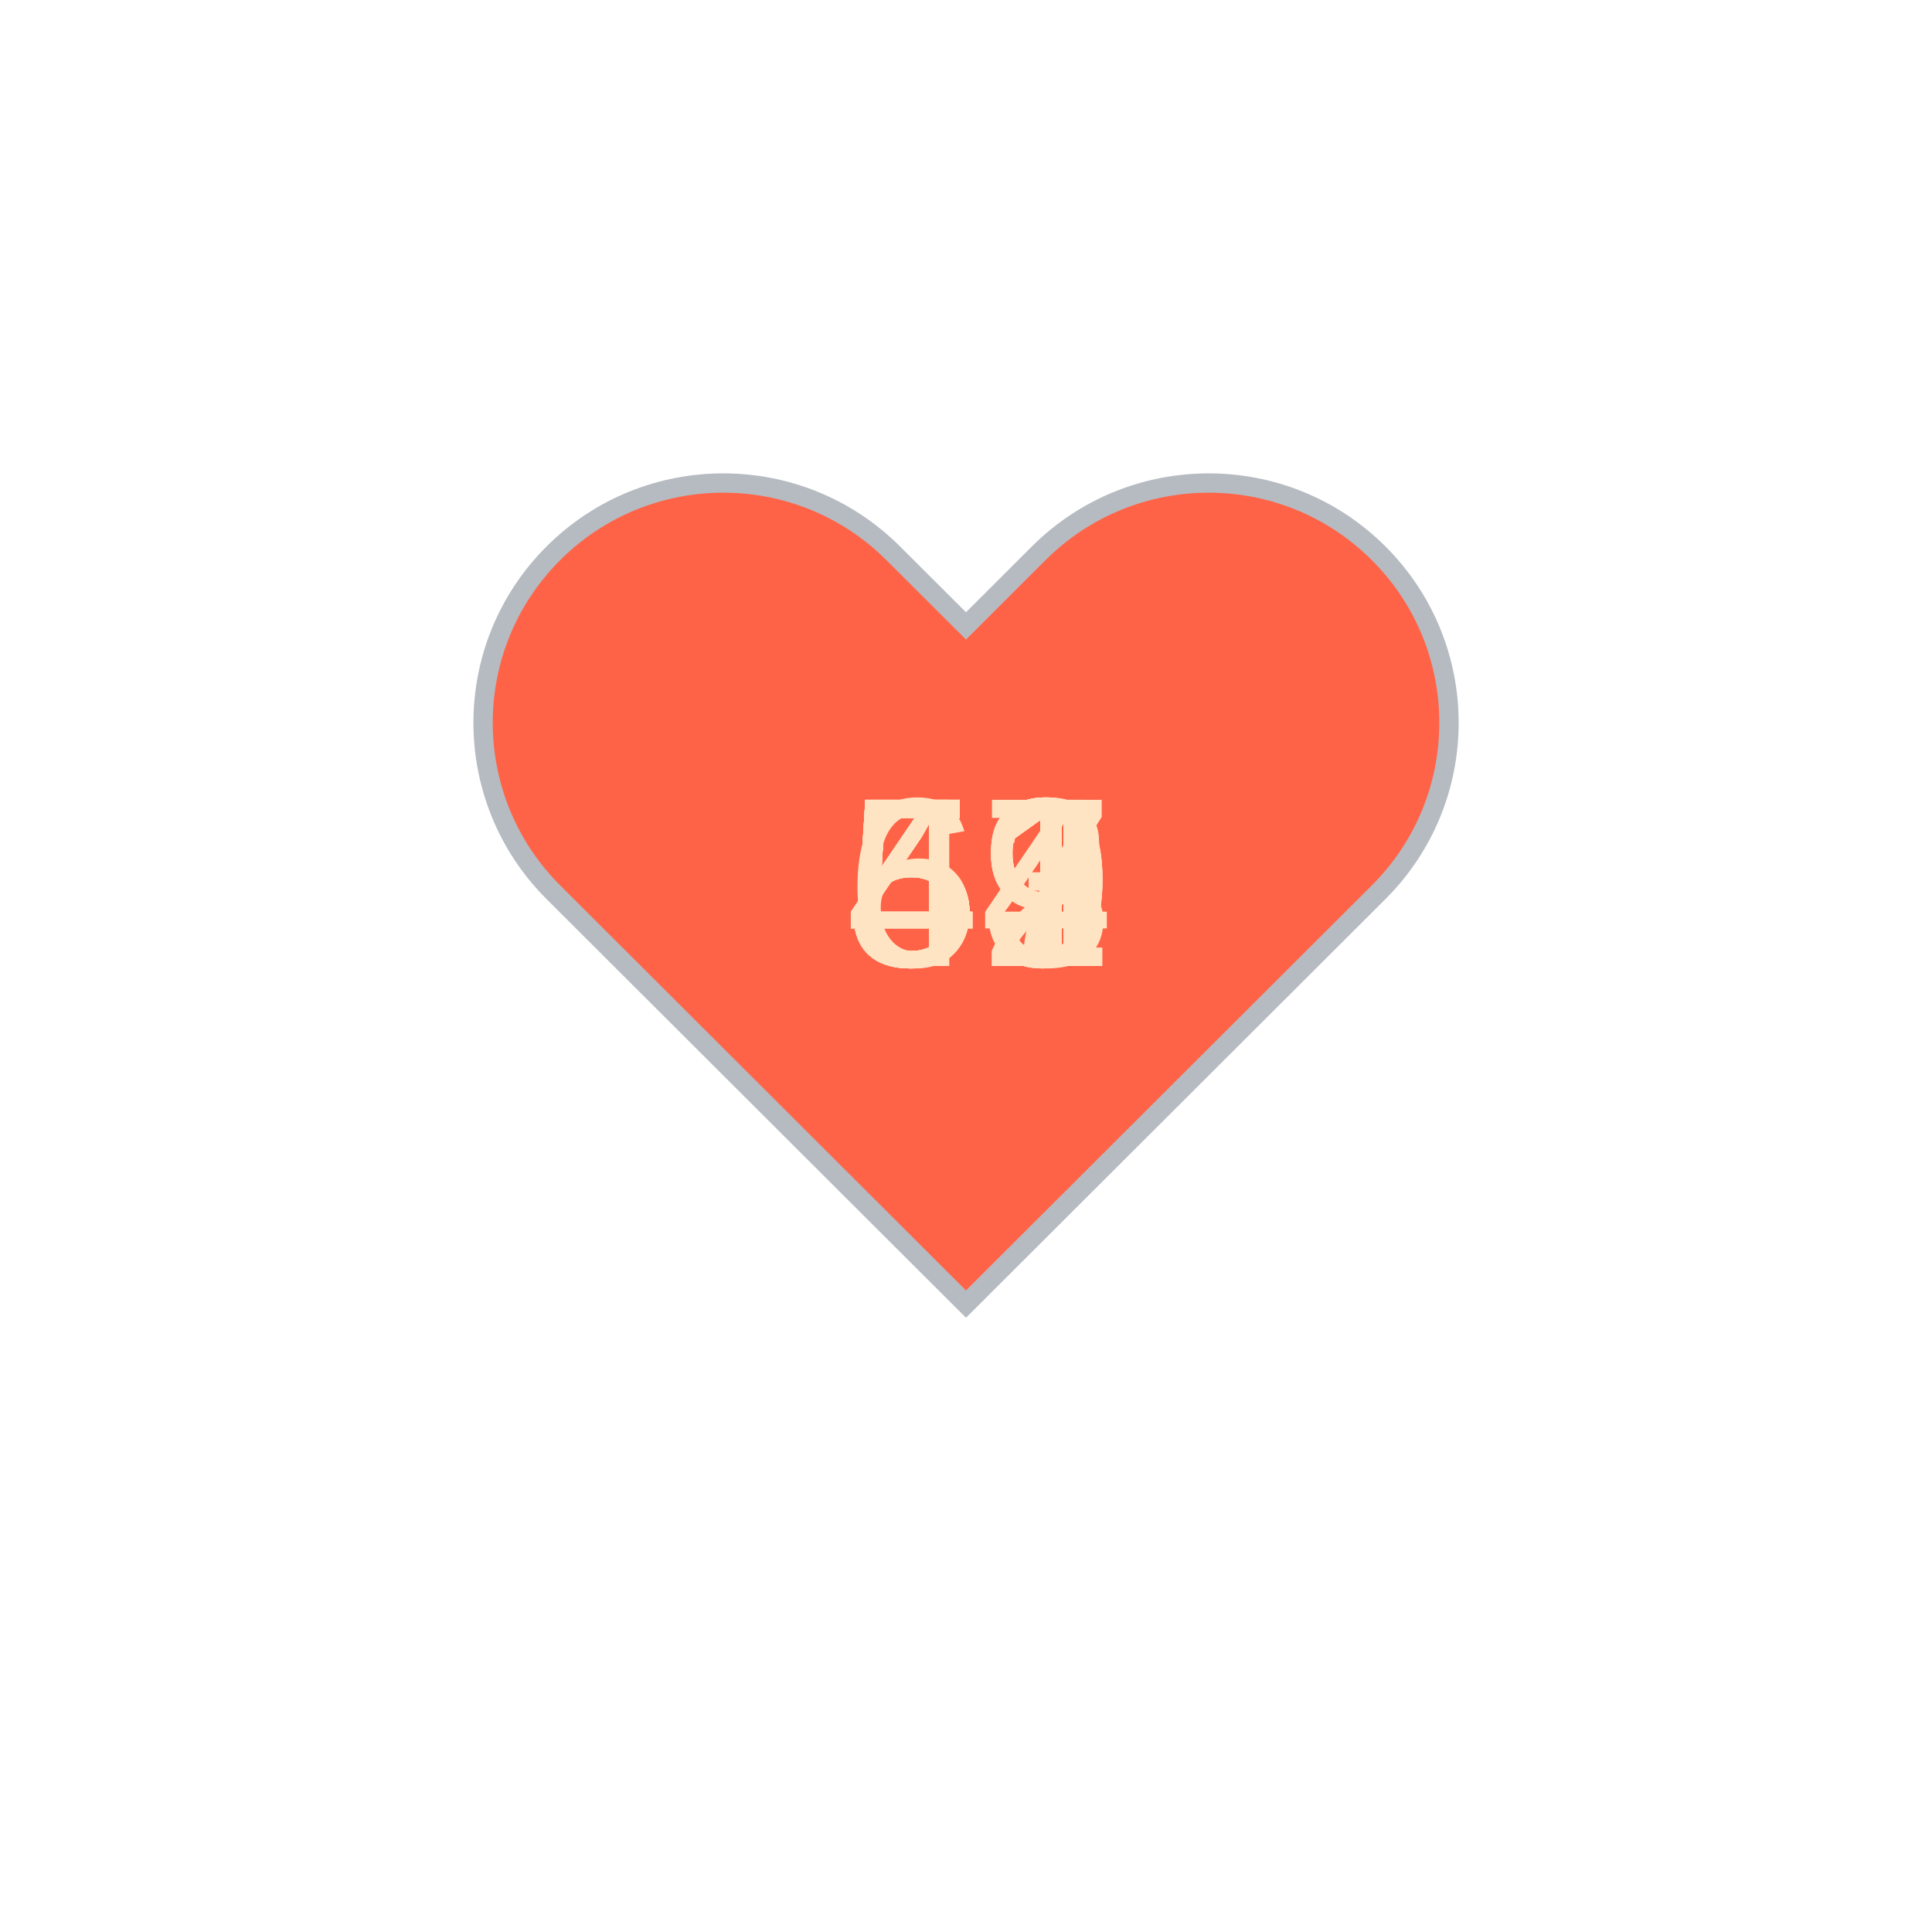
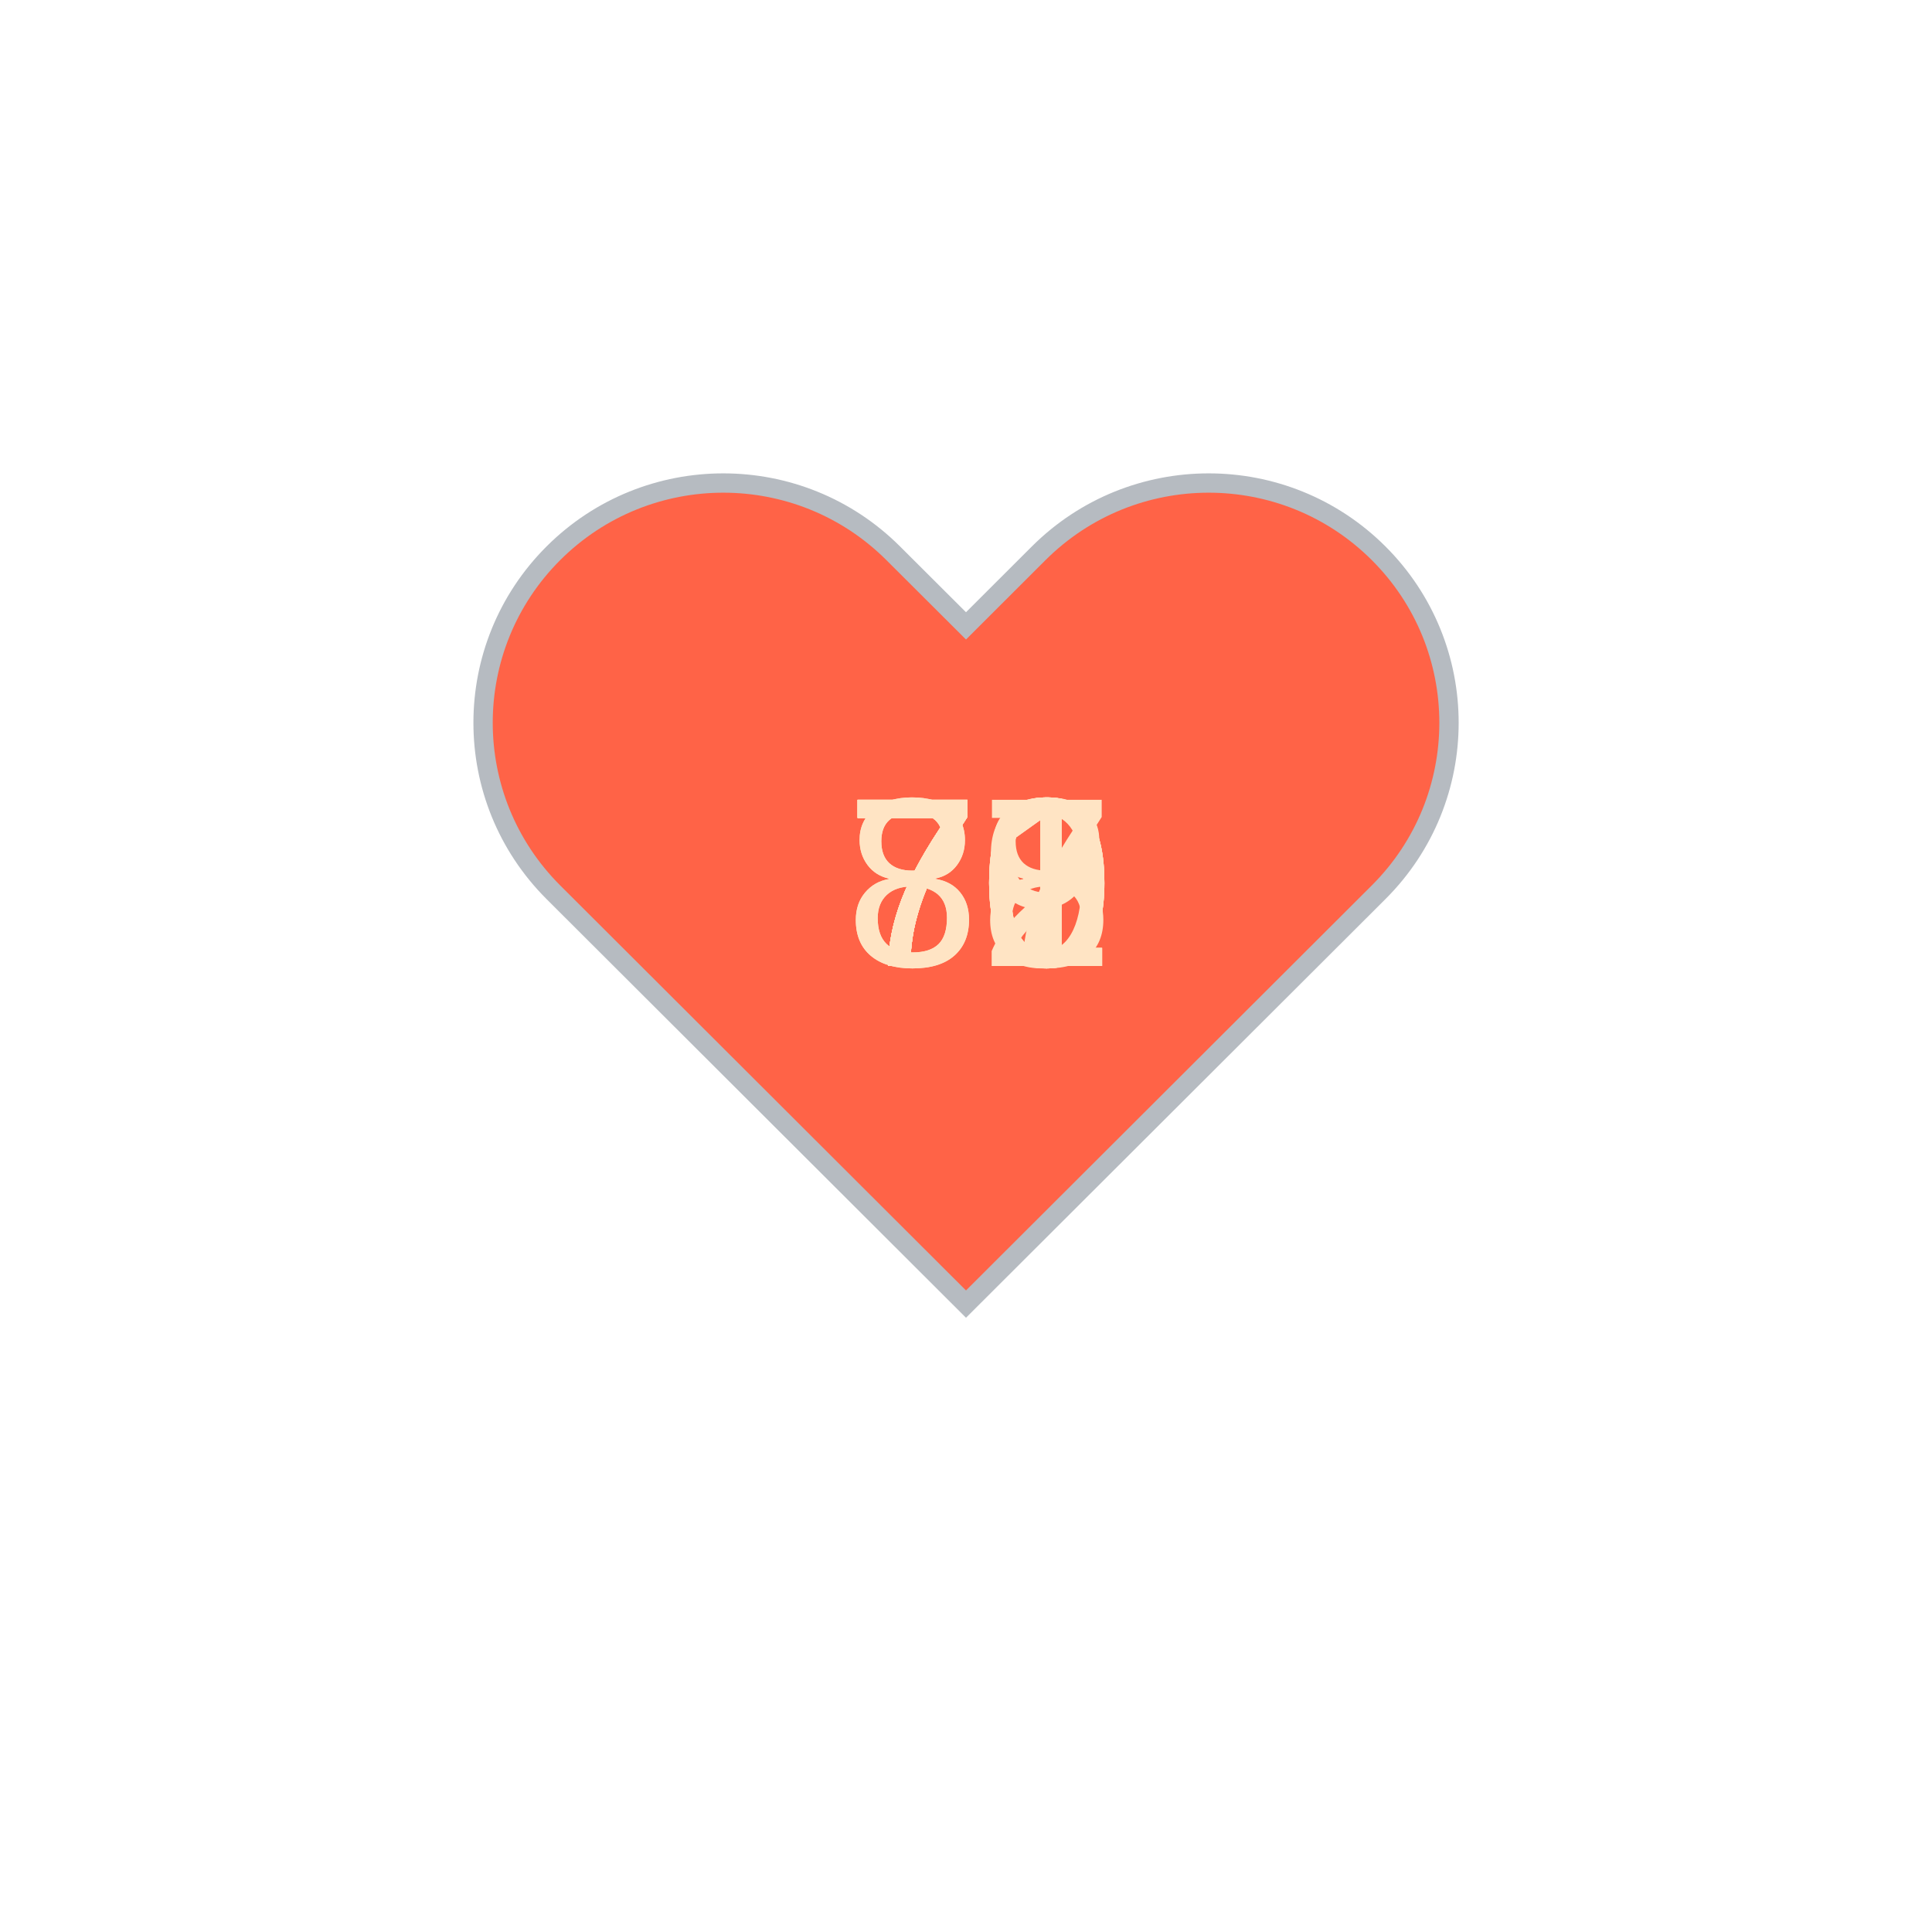
<svg xmlns="http://www.w3.org/2000/svg" baseProfile="full" height="150" version="1.1" viewBox="0,0,200,200" width="150">
  <defs />
  <g transform="translate(100 100)">
    <path d="M92.71,7.27L92.71,7.27c-9.71-9.69-25.46-9.69-35.18,0L50,14.79l-7.54-7.52C32.75-2.42,17-2.42,7.29,7.27v0 c-9.71,9.69-9.71,25.41,0,35.1L50,85l42.71-42.63C102.43,32.68,102.43,16.96,92.71,7.27z" fill="tomato" stroke="#B6BBC1" stroke-width="2" transform="translate(-50 -50)" />
-     <animateTransform additive="sum" attributeName="transform" dur="24s" repeatCount="indefinite" type="scale" values="0.75;1;0.75;1;0.75;1;0.75;1;0.875;1;1.5;1;0.875;1;0.75;1;0.75;1;1.125;" />
-     <text fill="bisque" style="font-size:25px; font-family:Arial" transform="translate(-12.5 0)">49<animate attributeName="opacity" dur="24s" keyTimes="0;0.1;0.2;0.3;0.4;0.5;0.6;0.7;0.8;0.9;1.0" repeatCount="indefinite" values="1;0;0;0;0;0;0;0;0;0;0" />
+     <animateTransform additive="sum" attributeName="transform" dur="24s" repeatCount="indefinite" type="scale" values="0.875;1;1.375;1;0.75;1;1.375;1;1.25;1;1.5;1;1.5;1;0.75;1;0.75;1;0.75;" />
+     <text fill="bisque" style="font-size:25px; font-family:Arial" transform="translate(-12.5 0)">72<animate attributeName="opacity" dur="24s" keyTimes="0;0.1;0.2;0.3;0.4;0.5;0.6;0.7;0.8;0.9;1.0" repeatCount="indefinite" values="1;0;0;0;0;0;0;0;0;0;0" />
    </text>
-     <text fill="bisque" style="font-size:25px; font-family:Arial" transform="translate(-12.5 0)">49<animate attributeName="opacity" dur="24s" keyTimes="0;0.1;0.2;0.3;0.4;0.5;0.6;0.7;0.8;0.9;1.0" repeatCount="indefinite" values="0;1;0;0;0;0;0;0;0;0;0" />
+     <text fill="bisque" style="font-size:25px; font-family:Arial" transform="translate(-12.5 0)">79<animate attributeName="opacity" dur="24s" keyTimes="0;0.1;0.2;0.3;0.4;0.5;0.6;0.7;0.8;0.9;1.0" repeatCount="indefinite" values="0;1;0;0;0;0;0;0;0;0;0" />
    </text>
-     <text fill="bisque" style="font-size:25px; font-family:Arial" transform="translate(-12.5 0)">49<animate attributeName="opacity" dur="24s" keyTimes="0;0.1;0.2;0.3;0.4;0.5;0.6;0.7;0.8;0.9;1.0" repeatCount="indefinite" values="0;0;1;0;0;0;0;0;0;0;0" />
+     <text fill="bisque" style="font-size:25px; font-family:Arial" transform="translate(-12.5 0)">71<animate attributeName="opacity" dur="24s" keyTimes="0;0.1;0.2;0.3;0.4;0.5;0.6;0.7;0.8;0.9;1.0" repeatCount="indefinite" values="0;0;1;0;0;0;0;0;0;0;0" />
    </text>
-     <text fill="bisque" style="font-size:25px; font-family:Arial" transform="translate(-12.5 0)">51<animate attributeName="opacity" dur="24s" keyTimes="0;0.1;0.2;0.3;0.4;0.5;0.6;0.7;0.8;0.9;1.0" repeatCount="indefinite" values="0;0;0;1;0;0;0;0;0;0;0" />
+     <text fill="bisque" style="font-size:25px; font-family:Arial" transform="translate(-12.5 0)">78<animate attributeName="opacity" dur="24s" keyTimes="0;0.1;0.2;0.3;0.4;0.5;0.6;0.7;0.8;0.9;1.0" repeatCount="indefinite" values="0;0;0;1;0;0;0;0;0;0;0" />
    </text>
-     <text fill="bisque" style="font-size:25px; font-family:Arial" transform="translate(-12.5 0)">54<animate attributeName="opacity" dur="24s" keyTimes="0;0.1;0.2;0.3;0.4;0.5;0.6;0.7;0.8;0.9;1.0" repeatCount="indefinite" values="0;0;0;0;1;0;0;0;0;0;0" />
+     <text fill="bisque" style="font-size:25px; font-family:Arial" transform="translate(-12.5 0)">77<animate attributeName="opacity" dur="24s" keyTimes="0;0.1;0.2;0.3;0.4;0.5;0.6;0.7;0.8;0.9;1.0" repeatCount="indefinite" values="0;0;0;0;1;0;0;0;0;0;0" />
    </text>
-     <text fill="bisque" style="font-size:25px; font-family:Arial" transform="translate(-12.5 0)">63<animate attributeName="opacity" dur="24s" keyTimes="0;0.1;0.2;0.3;0.4;0.5;0.6;0.7;0.8;0.9;1.0" repeatCount="indefinite" values="0;0;0;0;0;1;0;0;0;0;0" />
+     <text fill="bisque" style="font-size:25px; font-family:Arial" transform="translate(-12.5 0)">80<animate attributeName="opacity" dur="24s" keyTimes="0;0.1;0.2;0.3;0.4;0.5;0.6;0.7;0.8;0.9;1.0" repeatCount="indefinite" values="0;0;0;0;0;1;0;0;0;0;0" />
    </text>
-     <text fill="bisque" style="font-size:25px; font-family:Arial" transform="translate(-12.5 0)">52<animate attributeName="opacity" dur="24s" keyTimes="0;0.1;0.2;0.3;0.4;0.5;0.6;0.7;0.8;0.9;1.0" repeatCount="indefinite" values="0;0;0;0;0;0;1;0;0;0;0" />
+     <text fill="bisque" style="font-size:25px; font-family:Arial" transform="translate(-12.5 0)">80<animate attributeName="opacity" dur="24s" keyTimes="0;0.1;0.2;0.3;0.4;0.5;0.6;0.7;0.8;0.9;1.0" repeatCount="indefinite" values="0;0;0;0;0;0;1;0;0;0;0" />
    </text>
-     <text fill="bisque" style="font-size:25px; font-family:Arial" transform="translate(-12.5 0)">51<animate attributeName="opacity" dur="24s" keyTimes="0;0.1;0.2;0.3;0.4;0.5;0.6;0.7;0.8;0.9;1.0" repeatCount="indefinite" values="0;0;0;0;0;0;0;1;0;0;0" />
+     <text fill="bisque" style="font-size:25px; font-family:Arial" transform="translate(-12.5 0)">70<animate attributeName="opacity" dur="24s" keyTimes="0;0.1;0.2;0.3;0.4;0.5;0.6;0.7;0.8;0.9;1.0" repeatCount="indefinite" values="0;0;0;0;0;0;0;1;0;0;0" />
    </text>
-     <text fill="bisque" style="font-size:25px; font-family:Arial" transform="translate(-12.5 0)">51<animate attributeName="opacity" dur="24s" keyTimes="0;0.1;0.2;0.3;0.4;0.5;0.6;0.7;0.8;0.9;1.0" repeatCount="indefinite" values="0;0;0;0;0;0;0;0;1;0;0" />
+     <text fill="bisque" style="font-size:25px; font-family:Arial" transform="translate(-12.5 0)">70<animate attributeName="opacity" dur="24s" keyTimes="0;0.1;0.2;0.3;0.4;0.5;0.6;0.7;0.8;0.9;1.0" repeatCount="indefinite" values="0;0;0;0;0;0;0;0;1;0;0" />
    </text>
-     <text fill="bisque" style="font-size:25px; font-family:Arial" transform="translate(-12.5 0)">57<animate attributeName="opacity" dur="24s" keyTimes="0;0.1;0.2;0.3;0.4;0.5;0.6;0.7;0.8;0.9;1.0" repeatCount="indefinite" values="0;0;0;0;0;0;0;0;0;1;0" />
+     <text fill="bisque" style="font-size:25px; font-family:Arial" transform="translate(-12.5 0)">71<animate attributeName="opacity" dur="24s" keyTimes="0;0.1;0.2;0.3;0.4;0.5;0.6;0.7;0.8;0.9;1.0" repeatCount="indefinite" values="0;0;0;0;0;0;0;0;0;1;0" />
    </text>
  </g>
</svg>
